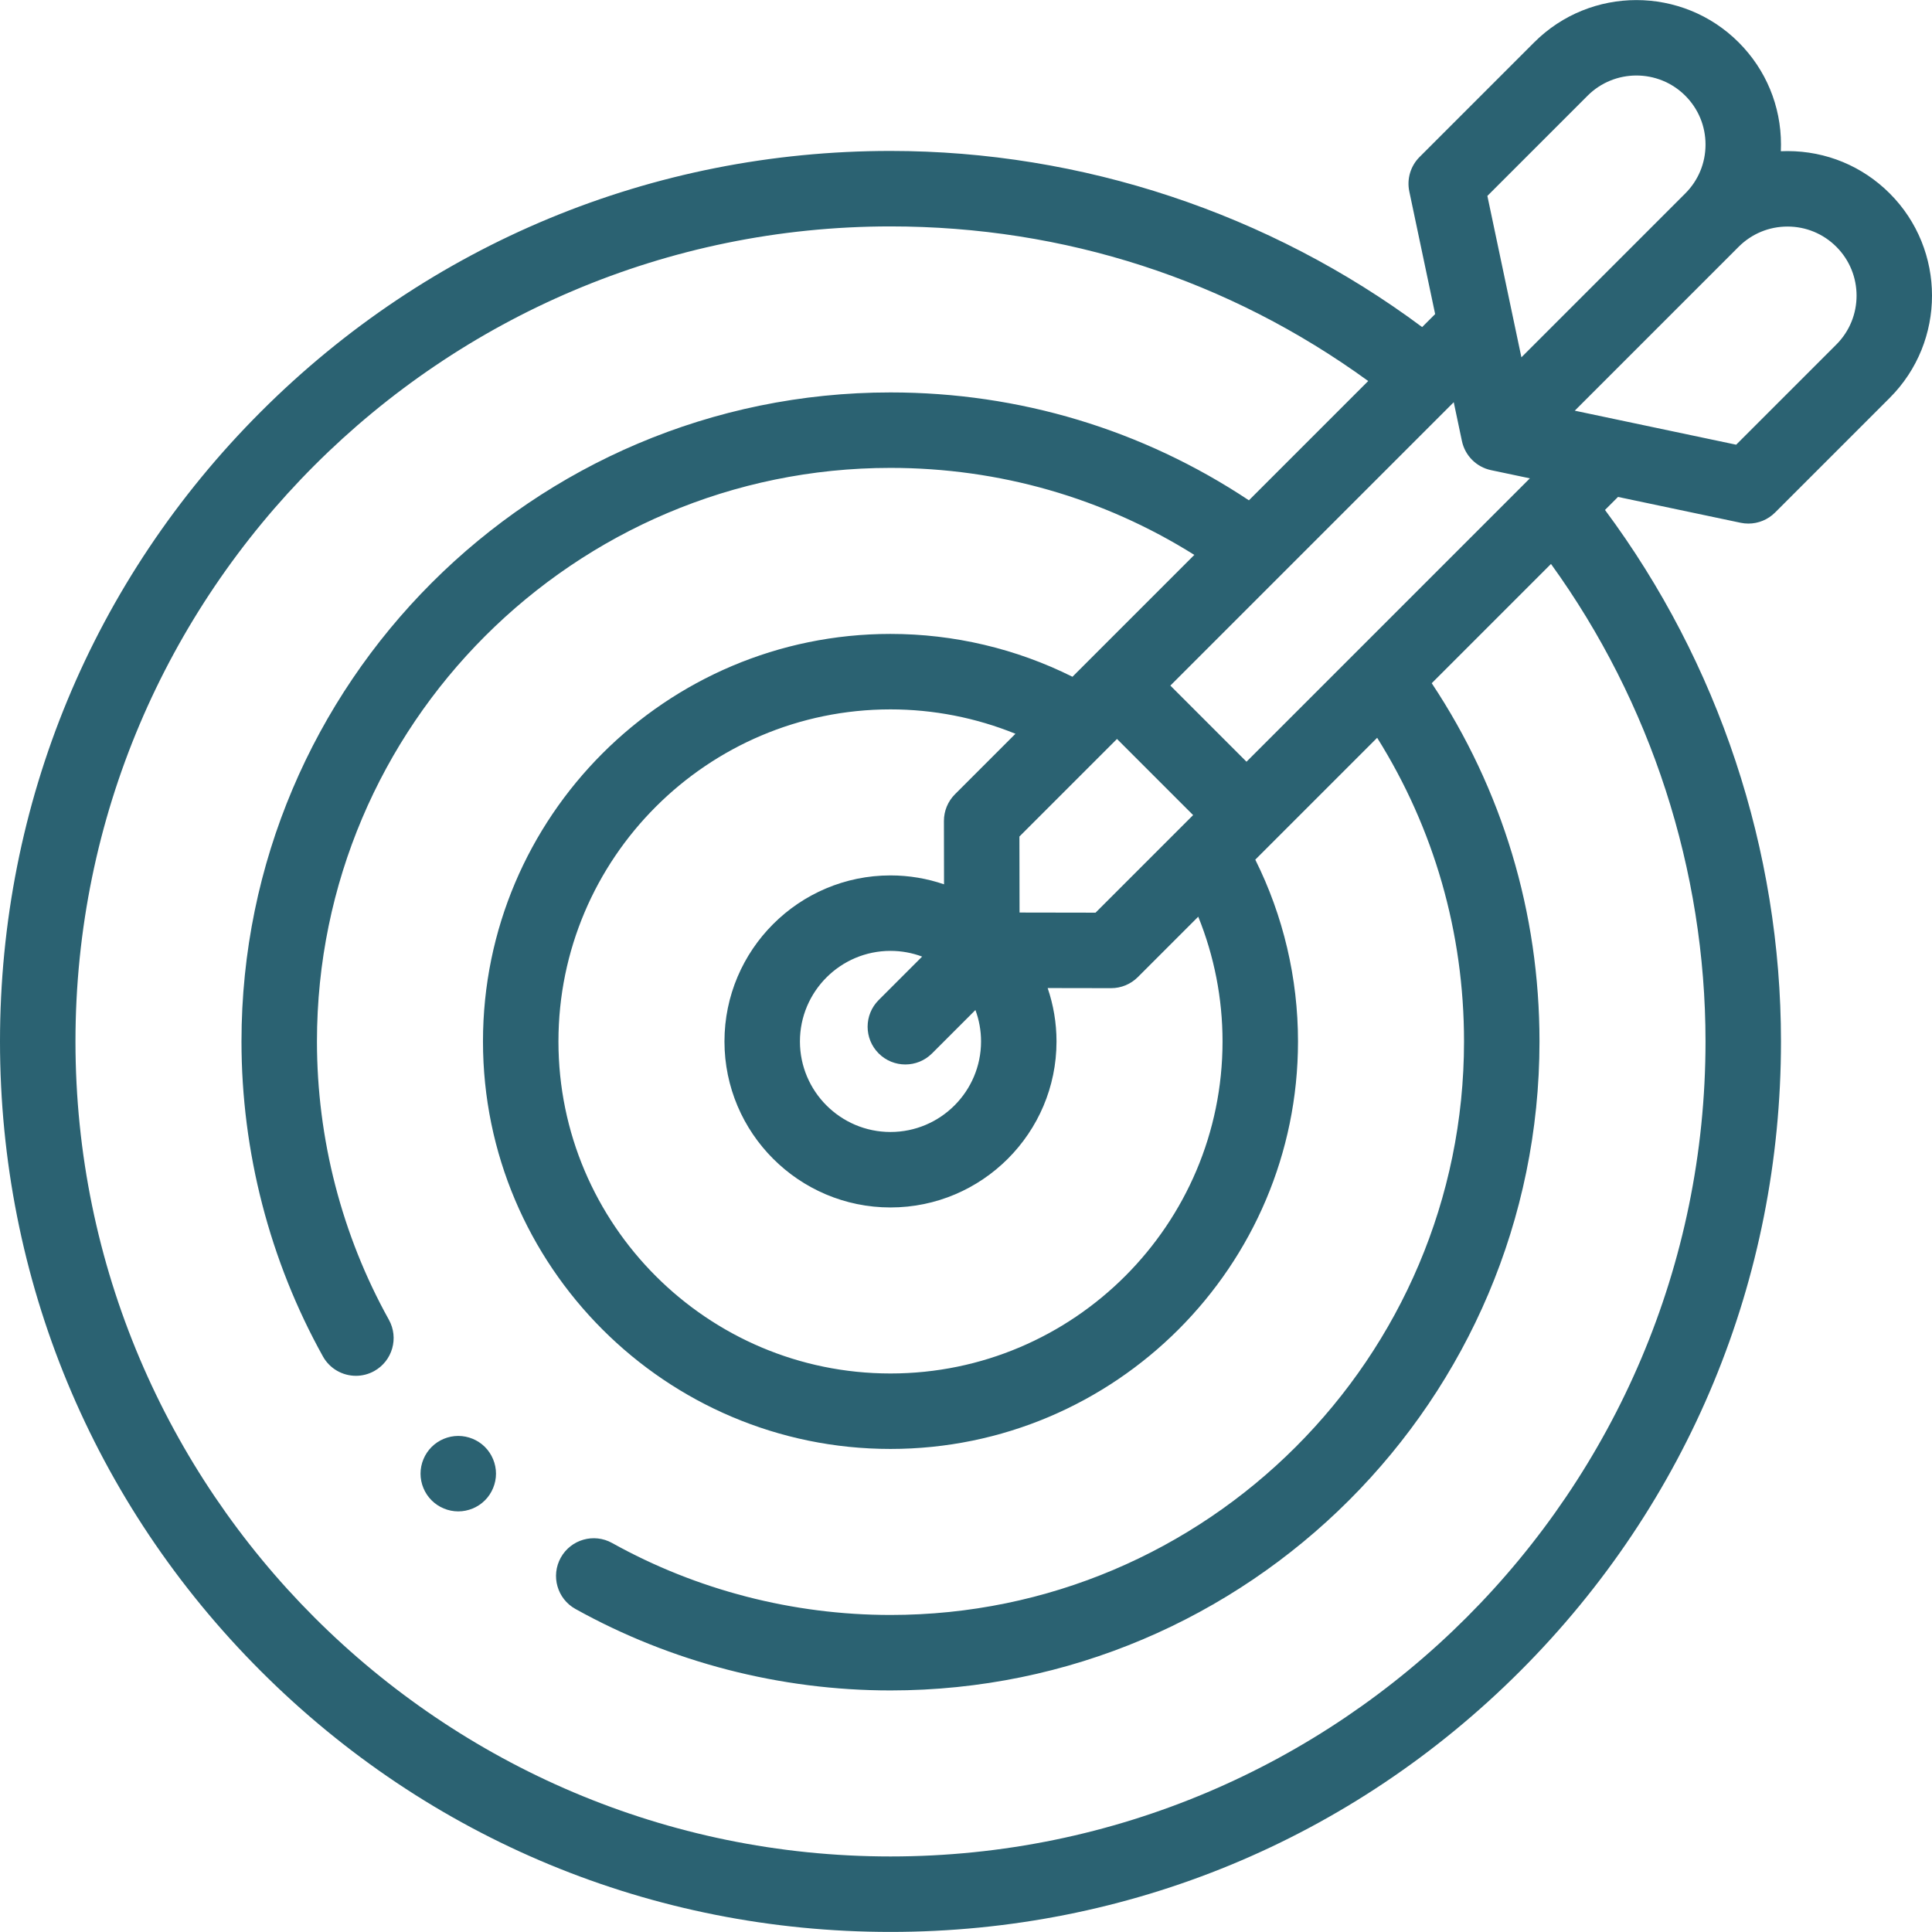
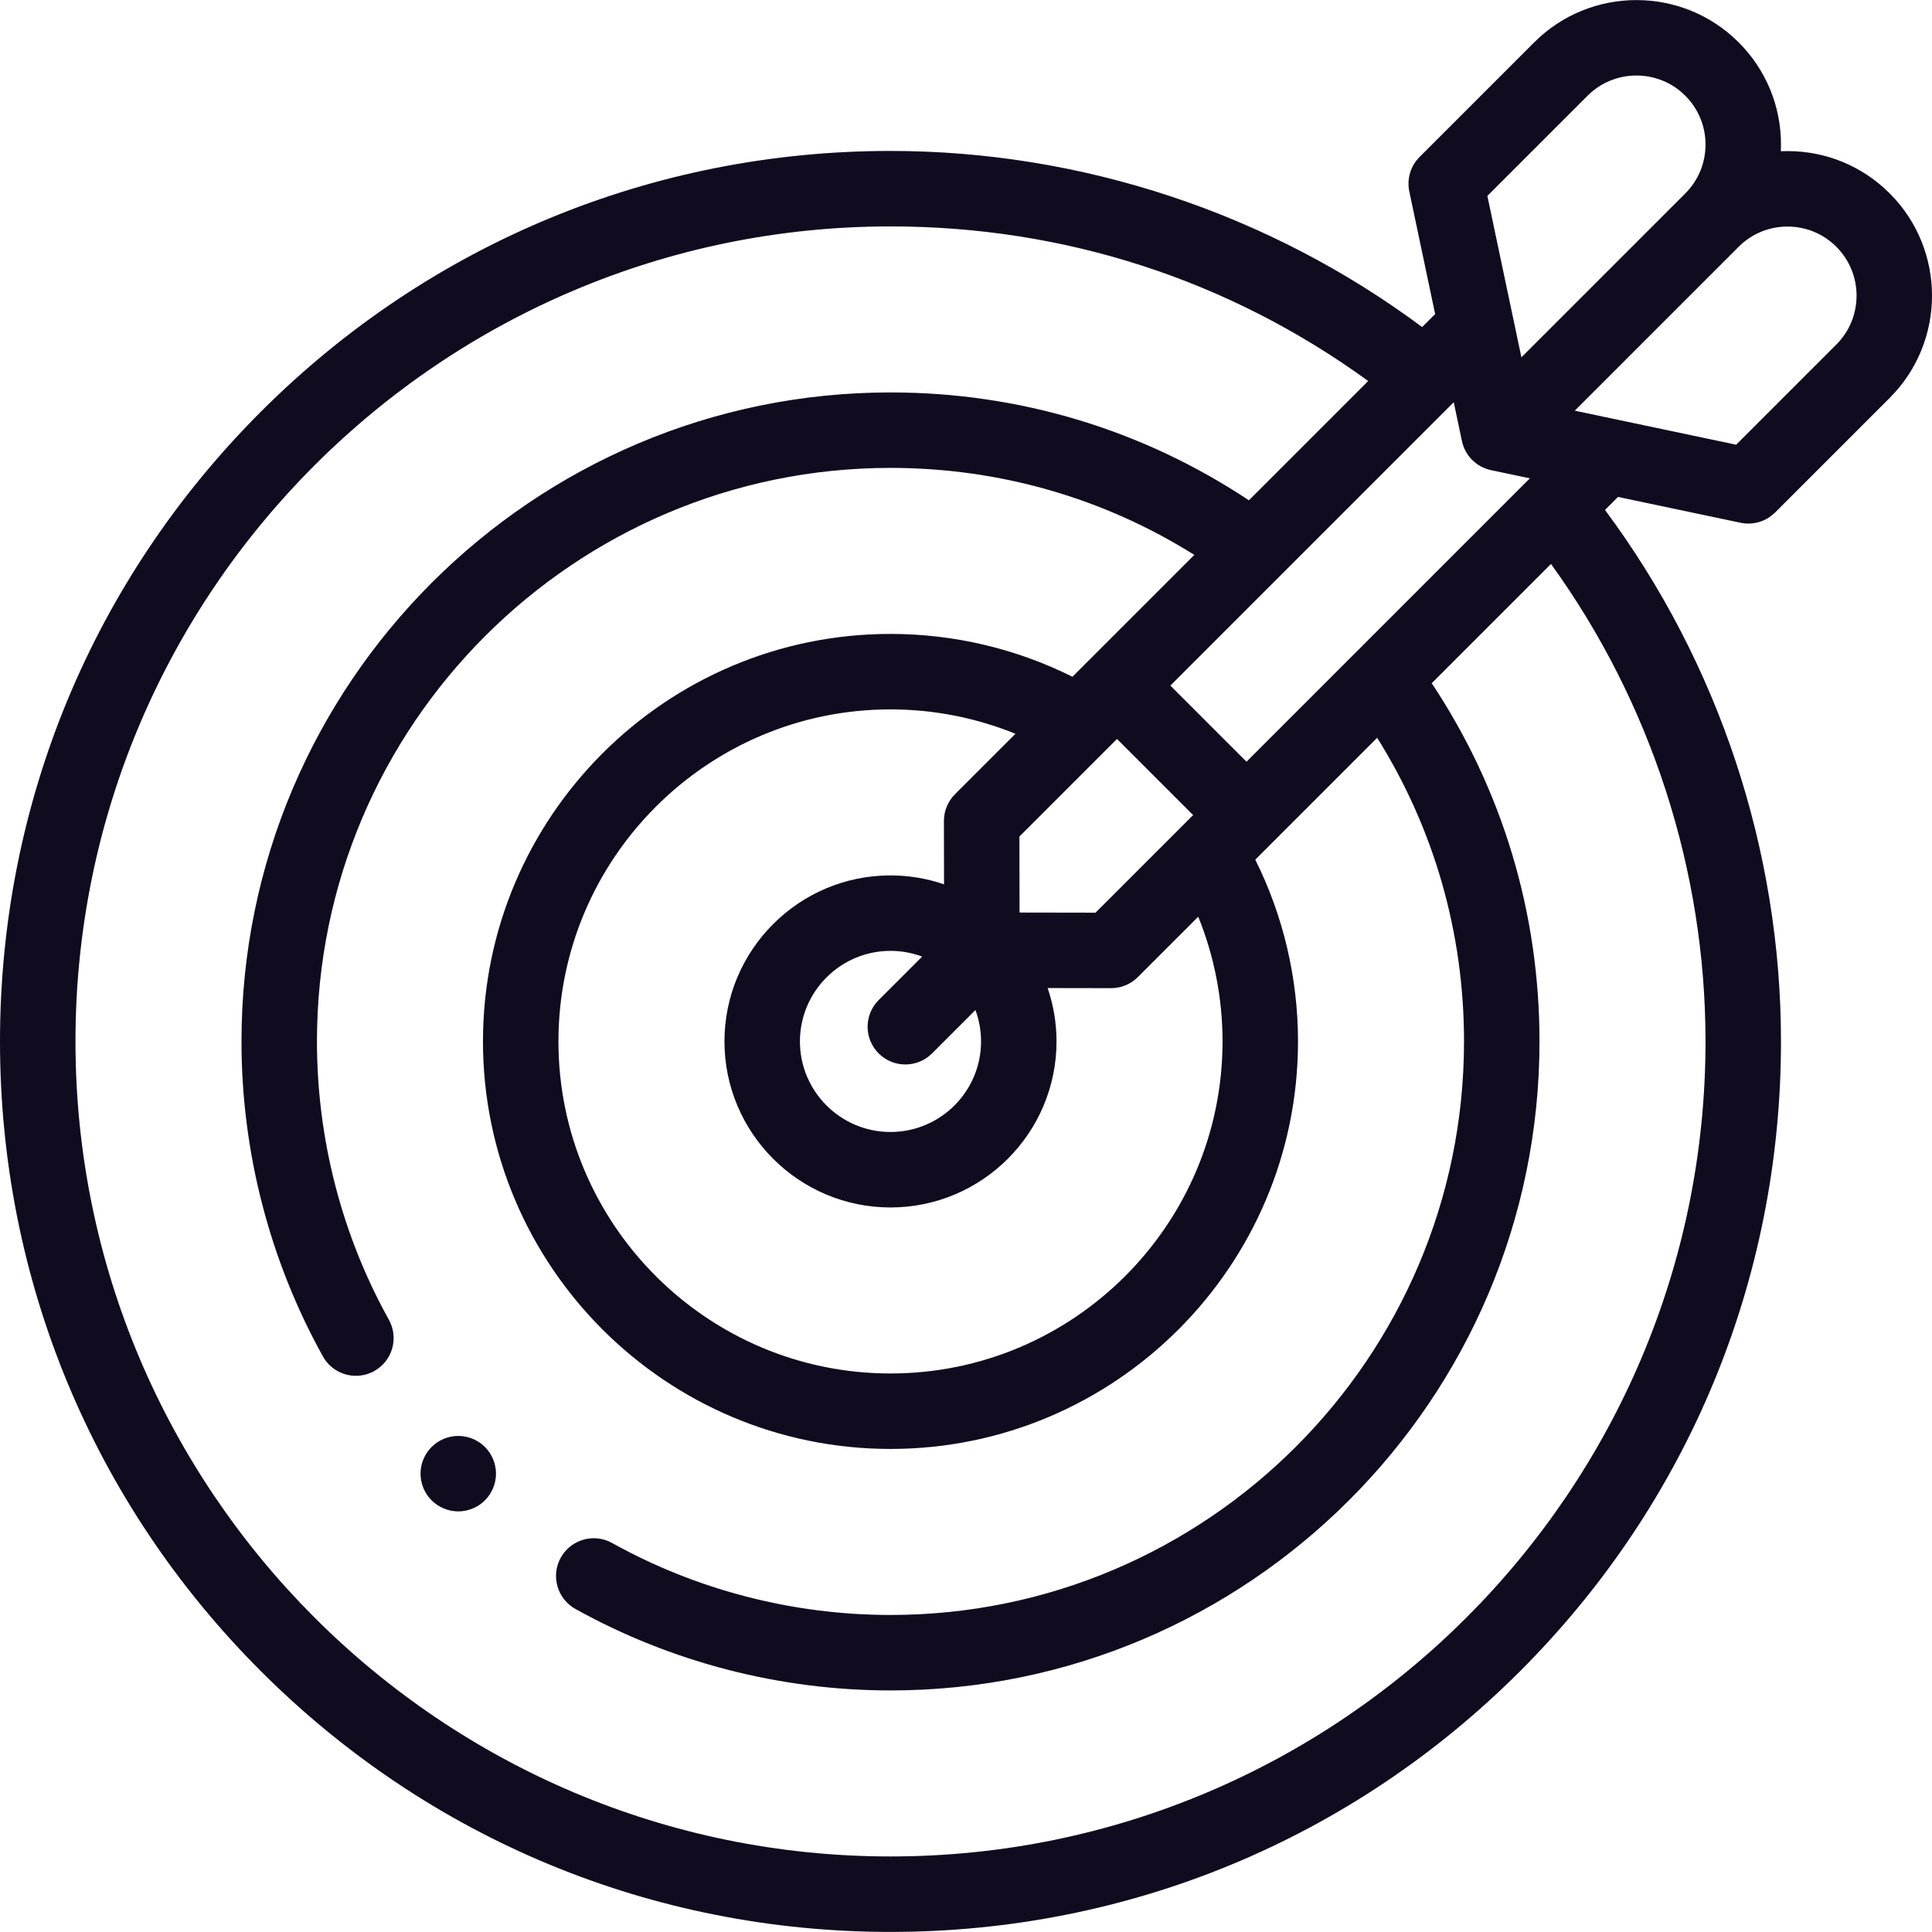
<svg xmlns="http://www.w3.org/2000/svg" id="Capa_1" enable-background="new 0 0 512.024 512.024" height="512px" viewBox="0 0 512.024 512.024" width="512px">
  <g>
    <g id="XMLID_35_">
      <g id="XMLID_118_">
-         <path id="XMLID_142_" d="m461.301 138.546c.685.145 1.376.215 2.062.215 2.624 0 5.176-1.034 7.071-2.929l30.387-30.387c14.938-14.938 14.938-39.244 0-54.181-7.235-7.236-16.856-11.222-27.091-11.222-.591 0-1.18.013-1.767.04.026-.586.039-1.176.039-1.767 0-10.234-3.984-19.854-11.221-27.091-14.938-14.938-39.244-14.938-54.182 0l-30.387 30.387c-2.39 2.391-3.411 5.827-2.714 9.134l6.849 32.49-3.447 3.447c-40.51-30.153-90.202-46.679-140.9-46.679-63.038 0-122.303 24.548-166.877 69.123-44.575 44.574-69.123 103.839-69.123 166.877s24.548 122.303 69.123 166.877c44.574 44.574 103.839 69.123 166.877 69.123s122.303-24.548 166.877-69.123c44.575-44.574 69.123-103.839 69.123-166.877 0-50.686-16.509-100.348-46.641-140.854l3.453-3.452zm-130.952 63.328-20.177-20.177 75.102-75.102 2.169 10.286c.817 3.877 3.846 6.905 7.723 7.722l10.286 2.168zm-6.349 74.129c0 48.523-39.477 88-88 88s-88-39.477-88-88 39.477-88 88-88c11.413 0 22.659 2.219 33.118 6.463l-16.028 16.028c-1.879 1.88-2.934 4.431-2.929 7.089l.029 16.781c-4.456-1.523-9.225-2.361-14.19-2.361-24.262 0-44 19.738-44 44s19.738 44 44 44 44-19.738 44-44c0-4.949-.833-9.704-2.347-14.147l16.81.029h.018c2.652 0 5.195-1.053 7.071-2.929l16.011-16.011c4.227 10.443 6.437 21.671 6.437 33.058zm-33.654-34.125-20.143-.035-.035-20.142 25.861-25.861 20.177 20.177zm-30.346 34.125c0 13.233-10.767 24-24 24s-24-10.767-24-24 10.767-24 24-24c2.949 0 5.774.538 8.386 1.515l-11.519 11.519c-3.905 3.905-3.905 10.237 0 14.142 1.953 1.953 4.512 2.929 7.071 2.929 2.56 0 5.118-.977 7.071-2.929l11.5-11.5c.963 2.595 1.491 5.399 1.491 8.324zm213.73-215.961c4.892 0 9.49 1.905 12.948 5.363 7.14 7.14 7.14 18.757 0 25.896l-26.555 26.555-42.776-9.017 43.429-43.43c.002-.002.003-.003.005-.005 3.46-3.457 8.059-5.362 12.949-5.362zm-52.987-34.675c7.139-7.141 18.758-7.14 25.897 0 3.459 3.458 5.363 8.057 5.363 12.948s-1.904 9.49-5.363 12.948c-.002.002-.003.003-.005.005l-43.429 43.429-9.018-42.776zm31.257 250.636c0 119.103-96.897 216-216 216s-216-96.897-216-216 96.897-216 216-216c46.123 0 89.664 14.138 126.604 40.977l-31.616 31.616c-28.181-18.728-60.846-28.593-94.988-28.593-94.841 0-172 77.159-172 172 0 29.222 7.463 58.087 21.581 83.476 1.828 3.288 5.235 5.142 8.748 5.142 1.645 0 3.312-.407 4.852-1.262 4.826-2.684 6.563-8.773 3.879-13.6-12.469-22.423-19.06-47.928-19.06-73.756 0-83.813 68.186-152 152-152 28.806 0 56.418 7.942 80.524 23.057l-32.297 32.297c-14.909-7.443-31.425-11.354-48.227-11.354-59.552 0-108 48.449-108 108s48.448 108 108 108 108-48.449 108-108c0-16.774-3.898-33.282-11.321-48.174l32.3-32.299c15.094 24.093 23.021 51.681 23.021 80.473 0 83.813-68.186 152-152 152-25.837 0-51.349-6.595-73.778-19.073-4.828-2.685-10.915-.949-13.601 3.878-2.685 4.826-.948 10.915 3.878 13.6 25.396 14.128 54.27 21.595 83.501 21.595 94.841 0 172-77.159 172-172 0-34.13-9.852-66.768-28.559-94.936l31.607-31.607c26.474 36.626 40.952 81.133 40.952 126.543z" data-original="#000000" class="active-path" data-old_color="#000000" fill="#2B6272" />
-         <path id="XMLID_149_" d="m121.451 380.553c-2.64 0-5.21 1.07-7.07 2.93-1.859 1.86-2.93 4.44-2.93 7.07 0 2.64 1.07 5.21 2.93 7.07s4.431 2.93 7.07 2.93c2.63 0 5.21-1.07 7.07-2.93 1.859-1.86 2.93-4.44 2.93-7.07s-1.07-5.21-2.93-7.07-4.44-2.93-7.07-2.93z" data-original="#000000" class="active-path" data-old_color="#000000" fill="#2B6272" />
+         <path id="XMLID_142_" d="m461.301 138.546c.685.145 1.376.215 2.062.215 2.624 0 5.176-1.034 7.071-2.929l30.387-30.387c14.938-14.938 14.938-39.244 0-54.181-7.235-7.236-16.856-11.222-27.091-11.222-.591 0-1.18.013-1.767.04.026-.586.039-1.176.039-1.767 0-10.234-3.984-19.854-11.221-27.091-14.938-14.938-39.244-14.938-54.182 0l-30.387 30.387c-2.39 2.391-3.411 5.827-2.714 9.134l6.849 32.49-3.447 3.447c-40.51-30.153-90.202-46.679-140.9-46.679-63.038 0-122.303 24.548-166.877 69.123-44.575 44.574-69.123 103.839-69.123 166.877s24.548 122.303 69.123 166.877c44.574 44.574 103.839 69.123 166.877 69.123s122.303-24.548 166.877-69.123c44.575-44.574 69.123-103.839 69.123-166.877 0-50.686-16.509-100.348-46.641-140.854l3.453-3.452zm-130.952 63.328-20.177-20.177 75.102-75.102 2.169 10.286c.817 3.877 3.846 6.905 7.723 7.722l10.286 2.168zm-6.349 74.129c0 48.523-39.477 88-88 88s-88-39.477-88-88 39.477-88 88-88c11.413 0 22.659 2.219 33.118 6.463l-16.028 16.028c-1.879 1.88-2.934 4.431-2.929 7.089l.029 16.781c-4.456-1.523-9.225-2.361-14.19-2.361-24.262 0-44 19.738-44 44s19.738 44 44 44 44-19.738 44-44c0-4.949-.833-9.704-2.347-14.147l16.81.029h.018c2.652 0 5.195-1.053 7.071-2.929l16.011-16.011c4.227 10.443 6.437 21.671 6.437 33.058zm-33.654-34.125-20.143-.035-.035-20.142 25.861-25.861 20.177 20.177zm-30.346 34.125c0 13.233-10.767 24-24 24s-24-10.767-24-24 10.767-24 24-24c2.949 0 5.774.538 8.386 1.515l-11.519 11.519c-3.905 3.905-3.905 10.237 0 14.142 1.953 1.953 4.512 2.929 7.071 2.929 2.56 0 5.118-.977 7.071-2.929l11.5-11.5c.963 2.595 1.491 5.399 1.491 8.324zm213.73-215.961c4.892 0 9.49 1.905 12.948 5.363 7.14 7.14 7.14 18.757 0 25.896l-26.555 26.555-42.776-9.017 43.429-43.43c.002-.002.003-.003.005-.005 3.46-3.457 8.059-5.362 12.949-5.362zm-52.987-34.675c7.139-7.141 18.758-7.14 25.897 0 3.459 3.458 5.363 8.057 5.363 12.948s-1.904 9.49-5.363 12.948c-.002.002-.003.003-.005.005l-43.429 43.429-9.018-42.776zm31.257 250.636c0 119.103-96.897 216-216 216s-216-96.897-216-216 96.897-216 216-216c46.123 0 89.664 14.138 126.604 40.977l-31.616 31.616c-28.181-18.728-60.846-28.593-94.988-28.593-94.841 0-172 77.159-172 172 0 29.222 7.463 58.087 21.581 83.476 1.828 3.288 5.235 5.142 8.748 5.142 1.645 0 3.312-.407 4.852-1.262 4.826-2.684 6.563-8.773 3.879-13.6-12.469-22.423-19.06-47.928-19.06-73.756 0-83.813 68.186-152 152-152 28.806 0 56.418 7.942 80.524 23.057l-32.297 32.297c-14.909-7.443-31.425-11.354-48.227-11.354-59.552 0-108 48.449-108 108s48.448 108 108 108 108-48.449 108-108c0-16.774-3.898-33.282-11.321-48.174l32.3-32.299c15.094 24.093 23.021 51.681 23.021 80.473 0 83.813-68.186 152-152 152-25.837 0-51.349-6.595-73.778-19.073-4.828-2.685-10.915-.949-13.601 3.878-2.685 4.826-.948 10.915 3.878 13.6 25.396 14.128 54.27 21.595 83.501 21.595 94.841 0 172-77.159 172-172 0-34.13-9.852-66.768-28.559-94.936l31.607-31.607c26.474 36.626 40.952 81.133 40.952 126.543z" data-original="#000000" class="active-path" data-old_color="#000000" fill="#100B1E" />
+         <path id="XMLID_149_" d="m121.451 380.553c-2.64 0-5.21 1.07-7.07 2.93-1.859 1.86-2.93 4.44-2.93 7.07 0 2.64 1.07 5.21 2.93 7.07s4.431 2.93 7.07 2.93c2.63 0 5.21-1.07 7.07-2.93 1.859-1.86 2.93-4.44 2.93-7.07s-1.07-5.21-2.93-7.07-4.44-2.93-7.07-2.93z" data-original="#000000" class="active-path" data-old_color="#000000" fill="#100B1E" />
      </g>
    </g>
  </g>
</svg>
